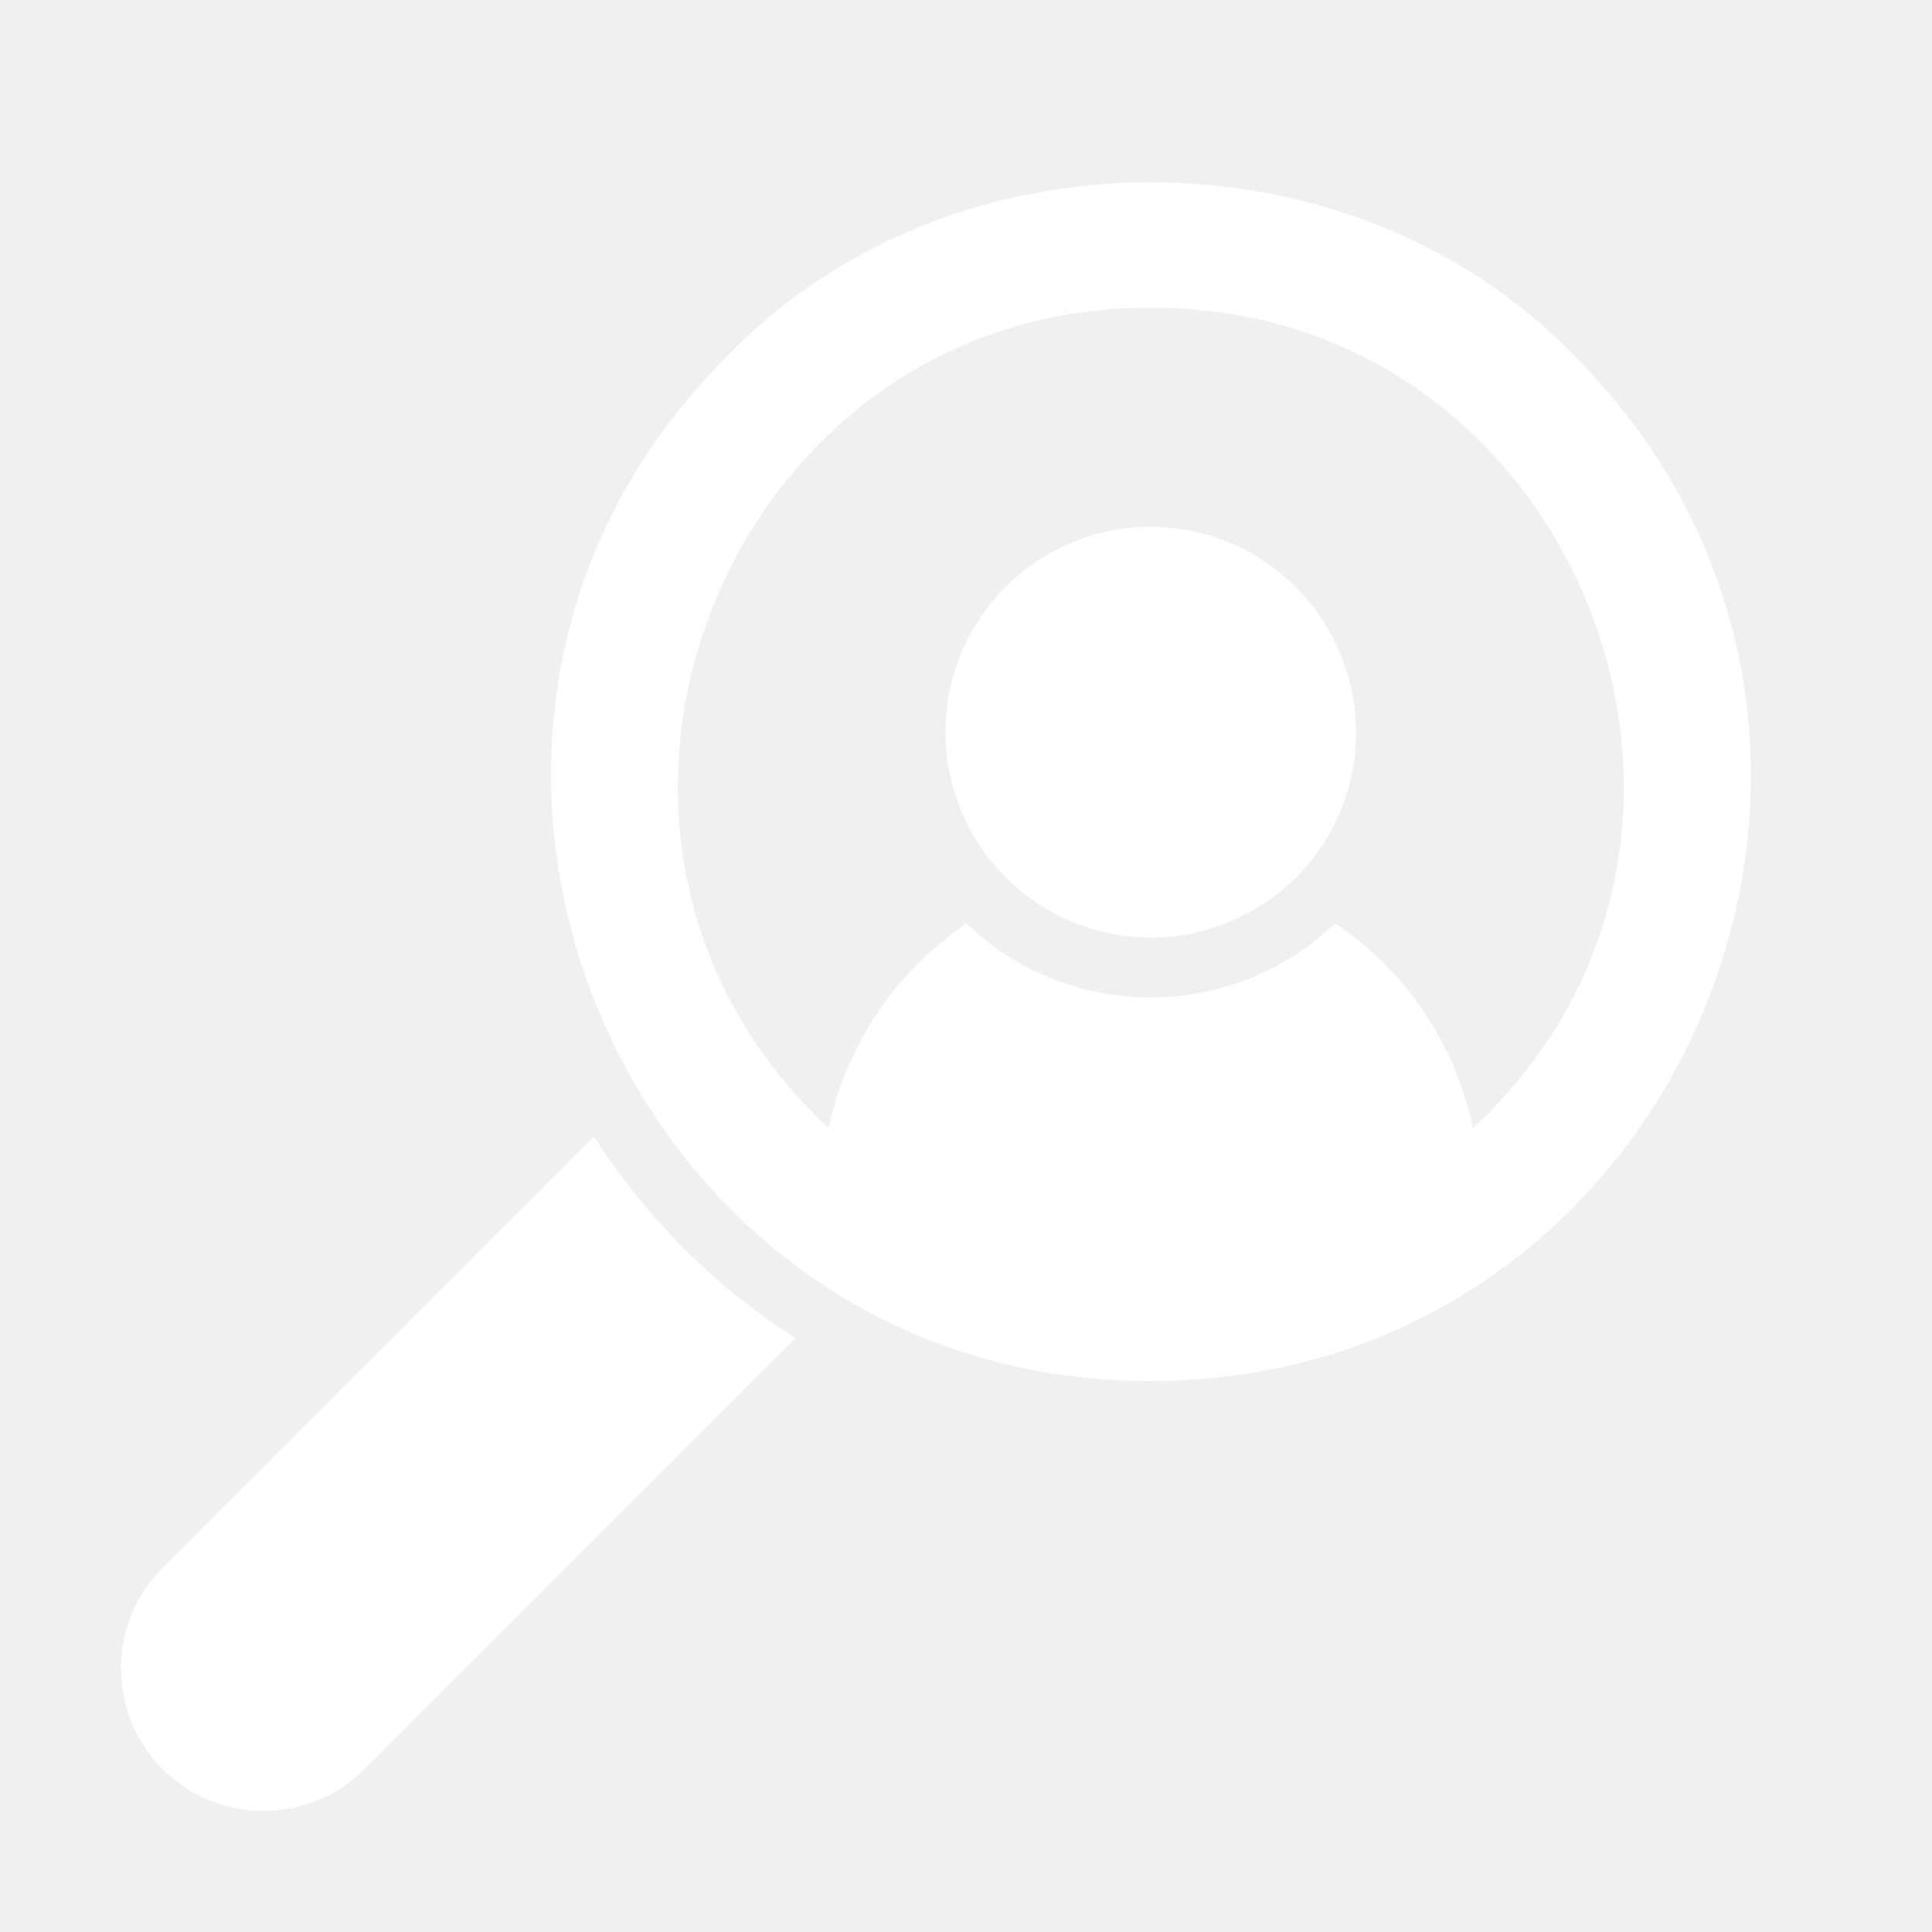
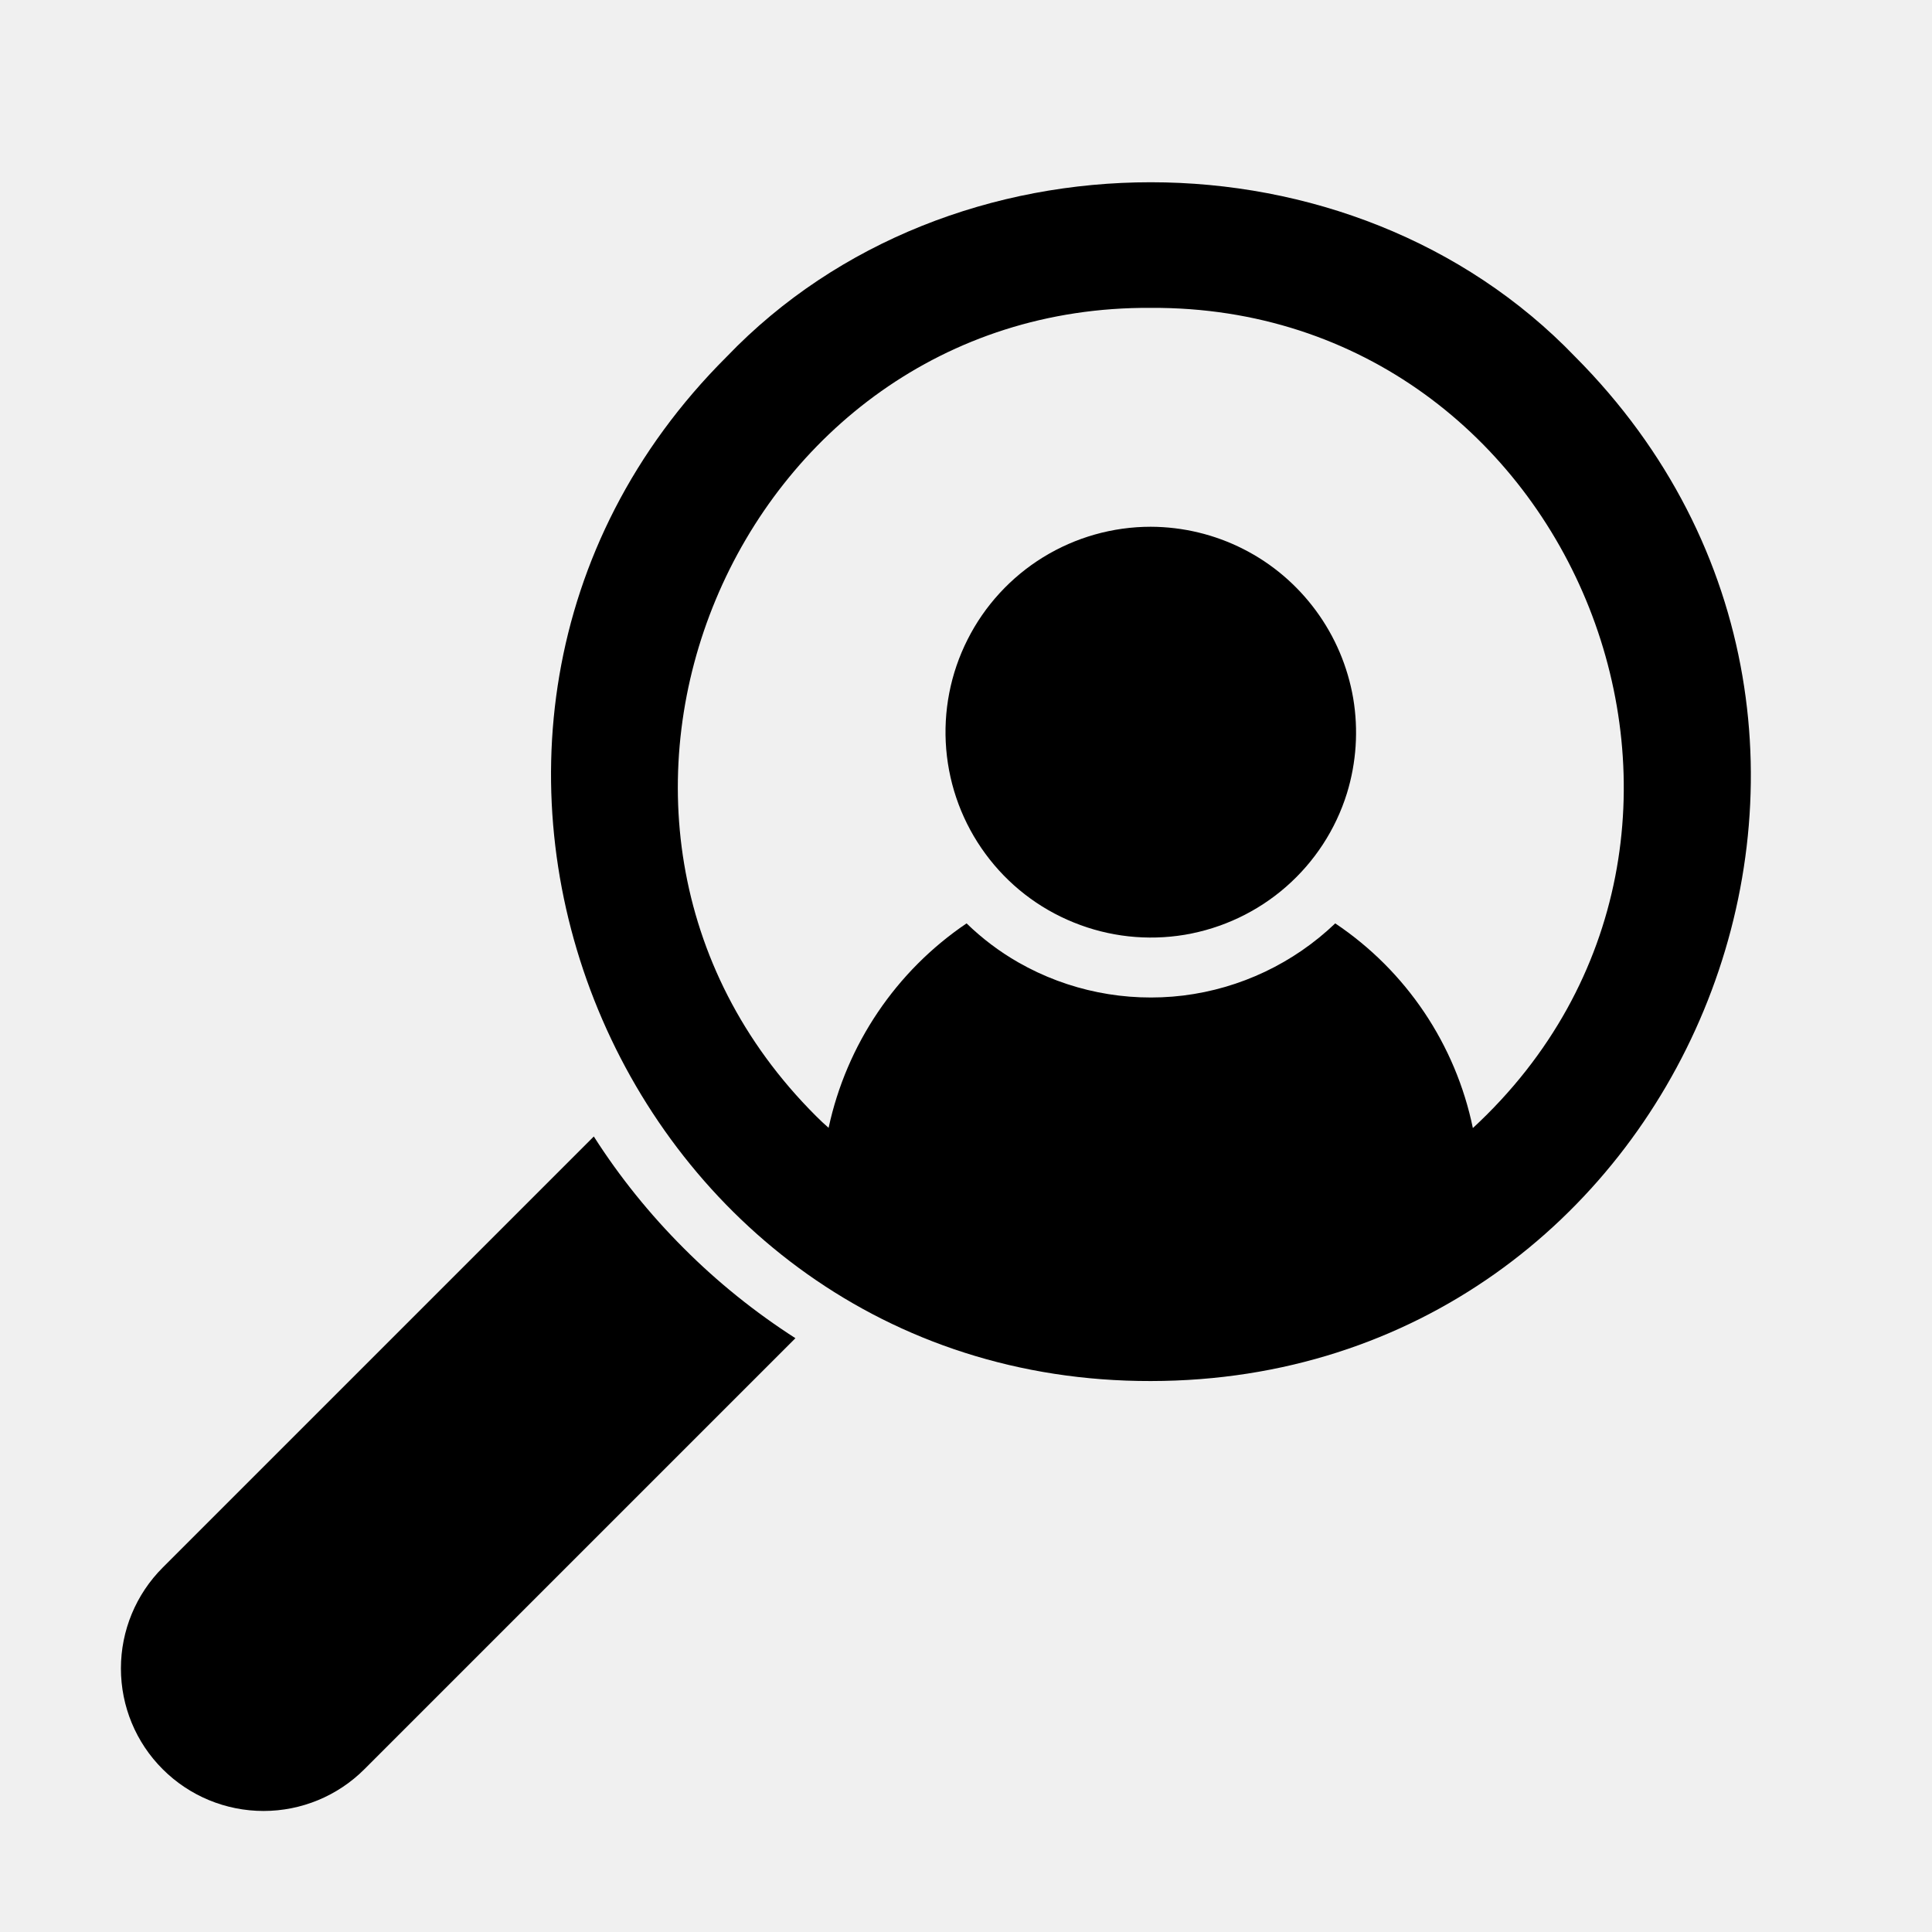
- <svg xmlns="http://www.w3.org/2000/svg" width="17" height="17" viewBox="0 0 17 17" fill="none">
+ <svg xmlns="http://www.w3.org/2000/svg" viewBox="0 0 17 17" fill="none" preserveAspectRatio="xMidYMid meet">
  <g id="Frame">
    <g id="Group">
-       <path id="Vector" d="M13.86 3.139C11.894 1.093 8.358 1.091 6.394 3.139C3.082 6.441 5.449 12.16 10.126 12.152C14.815 12.148 17.169 6.461 13.86 3.139ZM12.96 9.926C12.808 9.19 12.373 8.543 11.749 8.125C11.383 8.475 10.914 8.698 10.411 8.76C9.908 8.821 9.399 8.719 8.96 8.468C8.794 8.373 8.642 8.258 8.505 8.125C7.884 8.545 7.449 9.19 7.291 9.924C7.254 9.892 7.217 9.857 7.18 9.82C4.559 7.206 6.468 2.685 10.126 2.709C13.86 2.688 15.734 7.362 12.96 9.926Z" fill="white" />
-       <path id="Vector_2" d="M6.016 10.983C5.718 10.685 5.452 10.356 5.225 10L1.432 13.793C1.196 14.029 1.064 14.348 1.064 14.681C1.064 15.014 1.196 15.333 1.432 15.568C1.667 15.803 1.986 15.935 2.319 15.935C2.652 15.935 2.971 15.803 3.206 15.568L6.999 11.775C6.644 11.547 6.314 11.282 6.016 10.983ZM10.126 4.635C9.791 4.635 9.464 4.728 9.179 4.903C8.895 5.078 8.664 5.329 8.514 5.627C8.363 5.925 8.298 6.26 8.326 6.593C8.354 6.926 8.473 7.244 8.671 7.513C8.869 7.783 9.138 7.992 9.448 8.117C9.758 8.243 10.096 8.28 10.426 8.225C10.755 8.169 11.063 8.024 11.315 7.804C11.567 7.584 11.753 7.299 11.852 6.98C11.935 6.71 11.954 6.423 11.907 6.144C11.859 5.865 11.747 5.601 11.579 5.373C11.411 5.145 11.193 4.959 10.94 4.831C10.688 4.703 10.409 4.636 10.126 4.635Z" fill="white" />
+       <path id="Vector" d="M13.86 3.139C11.894 1.093 8.358 1.091 6.394 3.139C3.082 6.441 5.449 12.16 10.126 12.152C14.815 12.148 17.169 6.461 13.86 3.139ZM12.96 9.926C12.808 9.19 12.373 8.543 11.749 8.125C11.383 8.475 10.914 8.698 10.411 8.76C9.908 8.821 9.399 8.719 8.96 8.468C8.794 8.373 8.642 8.258 8.505 8.125C7.884 8.545 7.449 9.19 7.291 9.924C7.254 9.892 7.217 9.857 7.18 9.82C4.559 7.206 6.468 2.685 10.126 2.709C13.86 2.688 15.734 7.362 12.96 9.926Z" fill="currentColor" />
+       <path id="Vector_2" d="M6.016 10.983C5.718 10.685 5.452 10.356 5.225 10L1.432 13.793C1.196 14.029 1.064 14.348 1.064 14.681C1.064 15.014 1.196 15.333 1.432 15.568C1.667 15.803 1.986 15.935 2.319 15.935C2.652 15.935 2.971 15.803 3.206 15.568L6.999 11.775C6.644 11.547 6.314 11.282 6.016 10.983ZM10.126 4.635C9.791 4.635 9.464 4.728 9.179 4.903C8.895 5.078 8.664 5.329 8.514 5.627C8.363 5.925 8.298 6.26 8.326 6.593C8.354 6.926 8.473 7.244 8.671 7.513C8.869 7.783 9.138 7.992 9.448 8.117C9.758 8.243 10.096 8.28 10.426 8.225C10.755 8.169 11.063 8.024 11.315 7.804C11.567 7.584 11.753 7.299 11.852 6.98C11.935 6.71 11.954 6.423 11.907 6.144C11.859 5.865 11.747 5.601 11.579 5.373C11.411 5.145 11.193 4.959 10.94 4.831C10.688 4.703 10.409 4.636 10.126 4.635Z" fill="currentColor" />
    </g>
  </g>
</svg>
